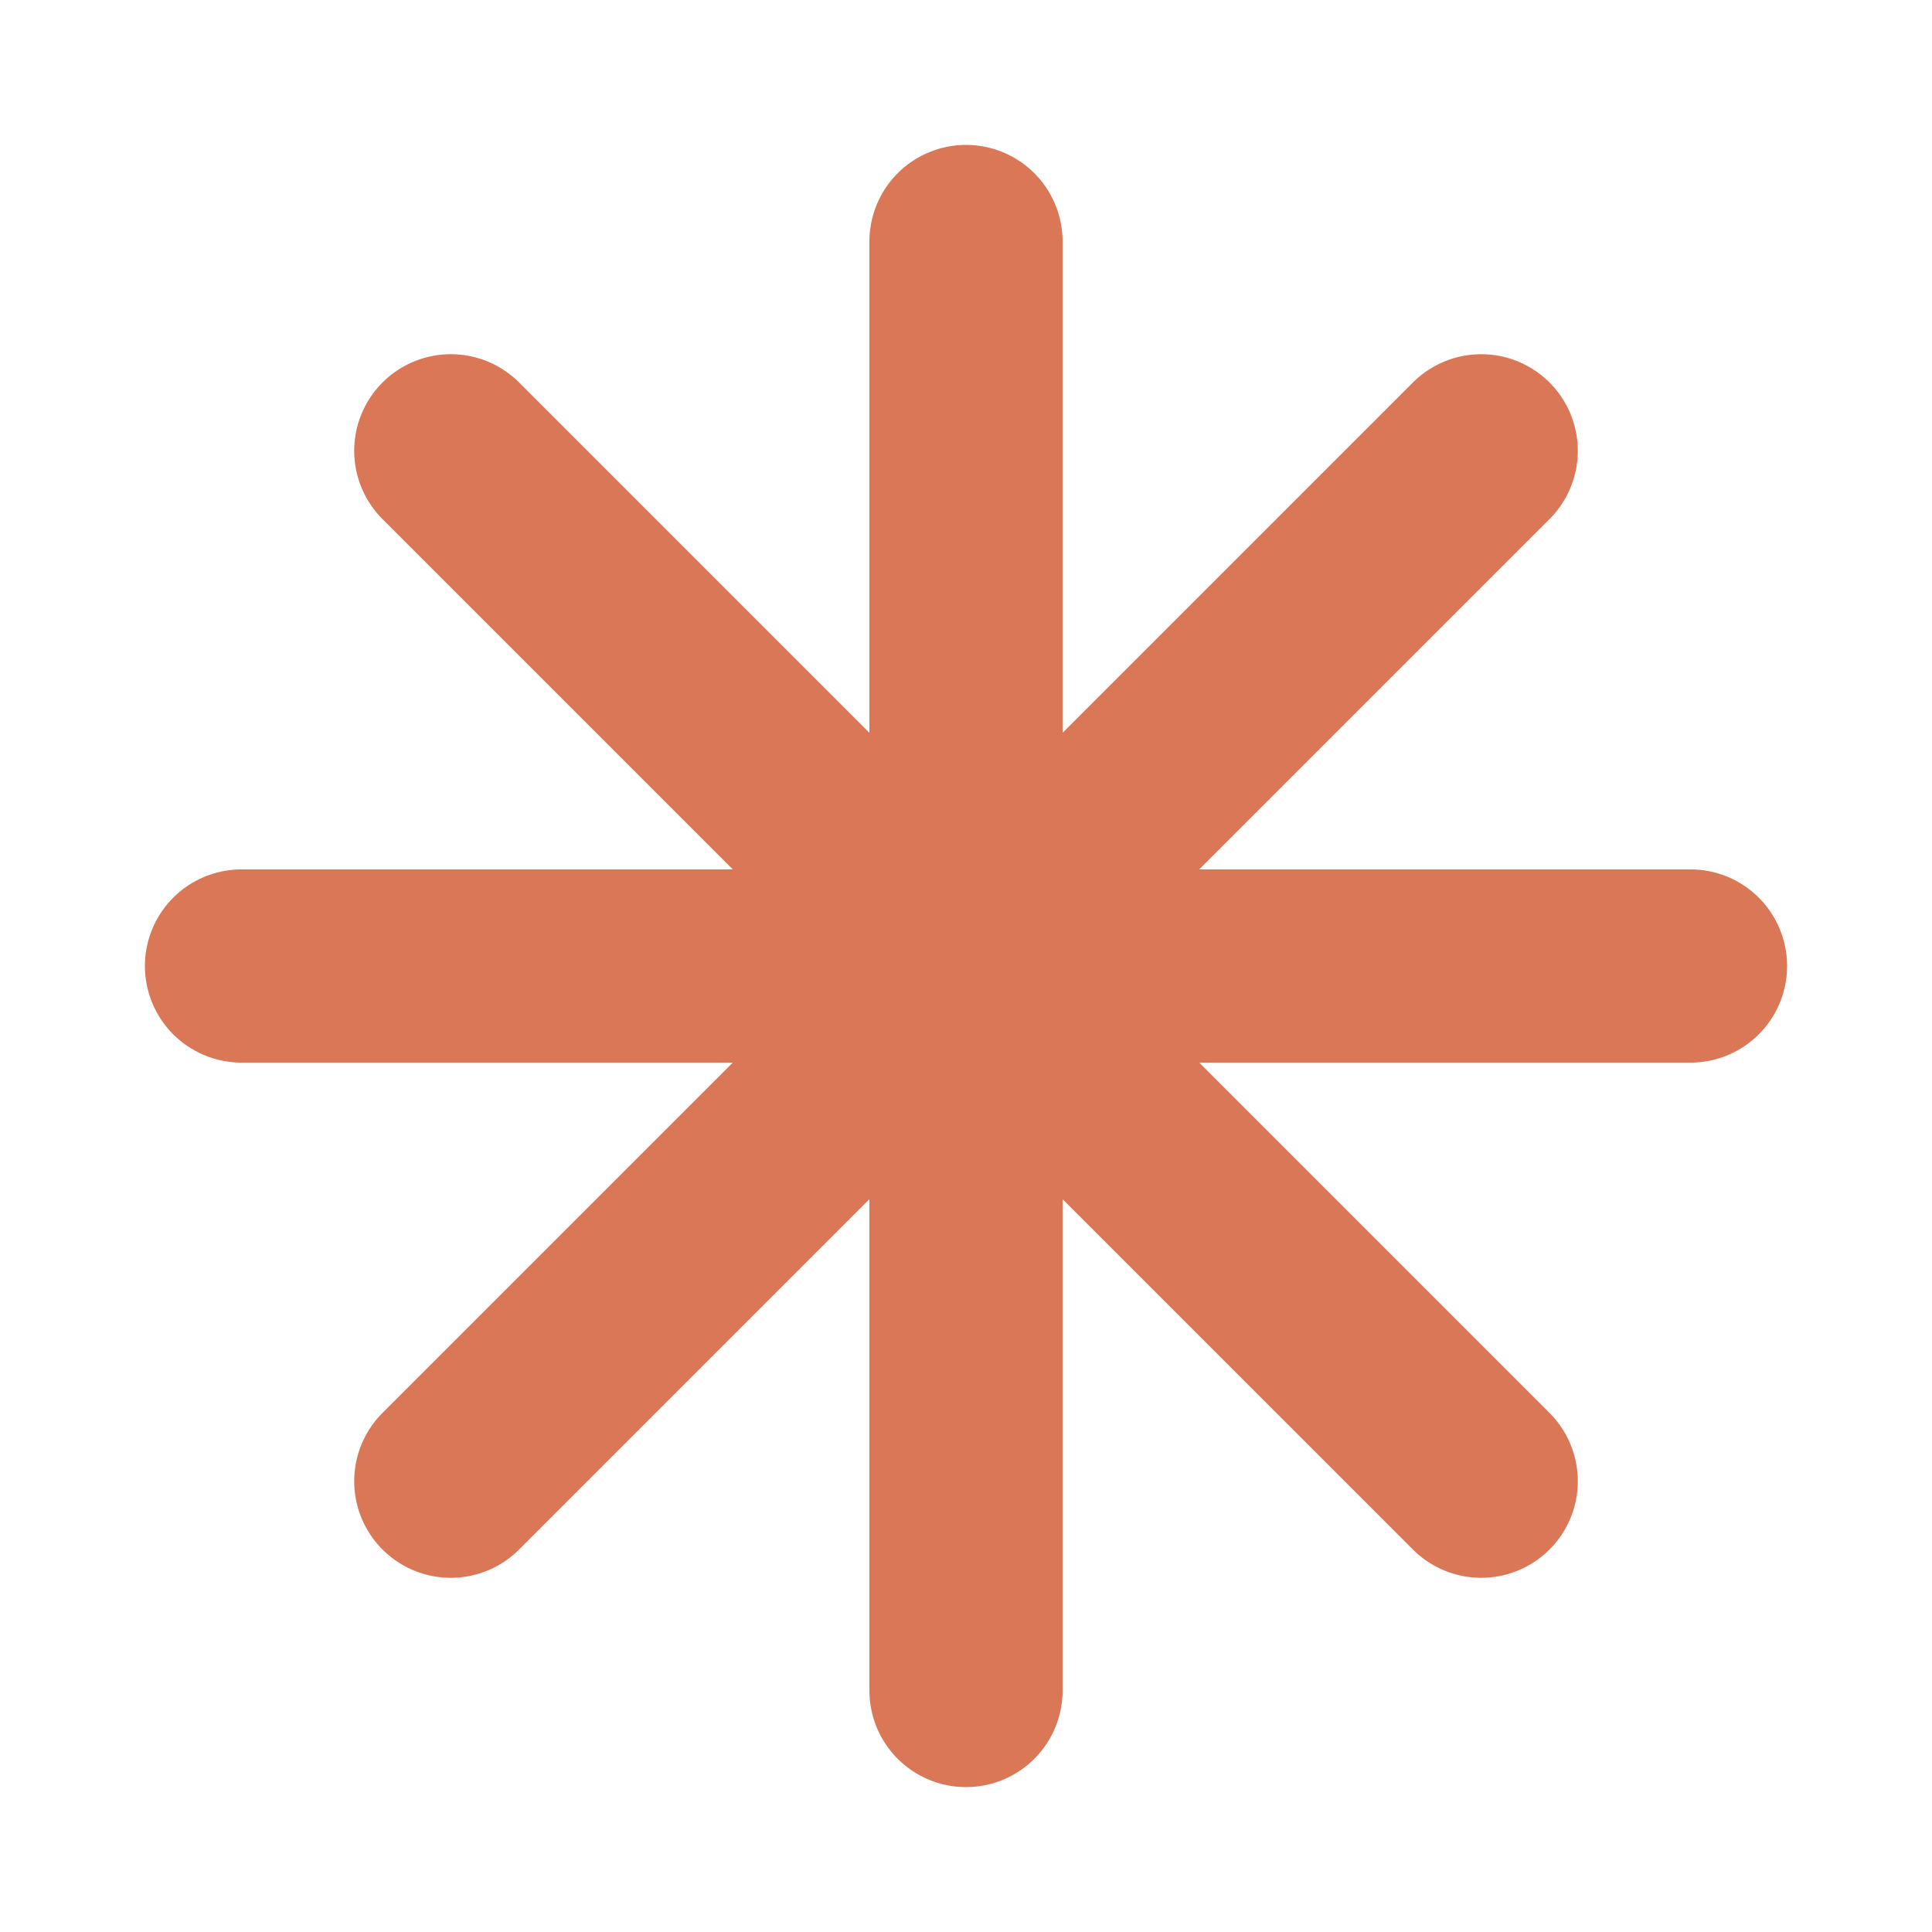
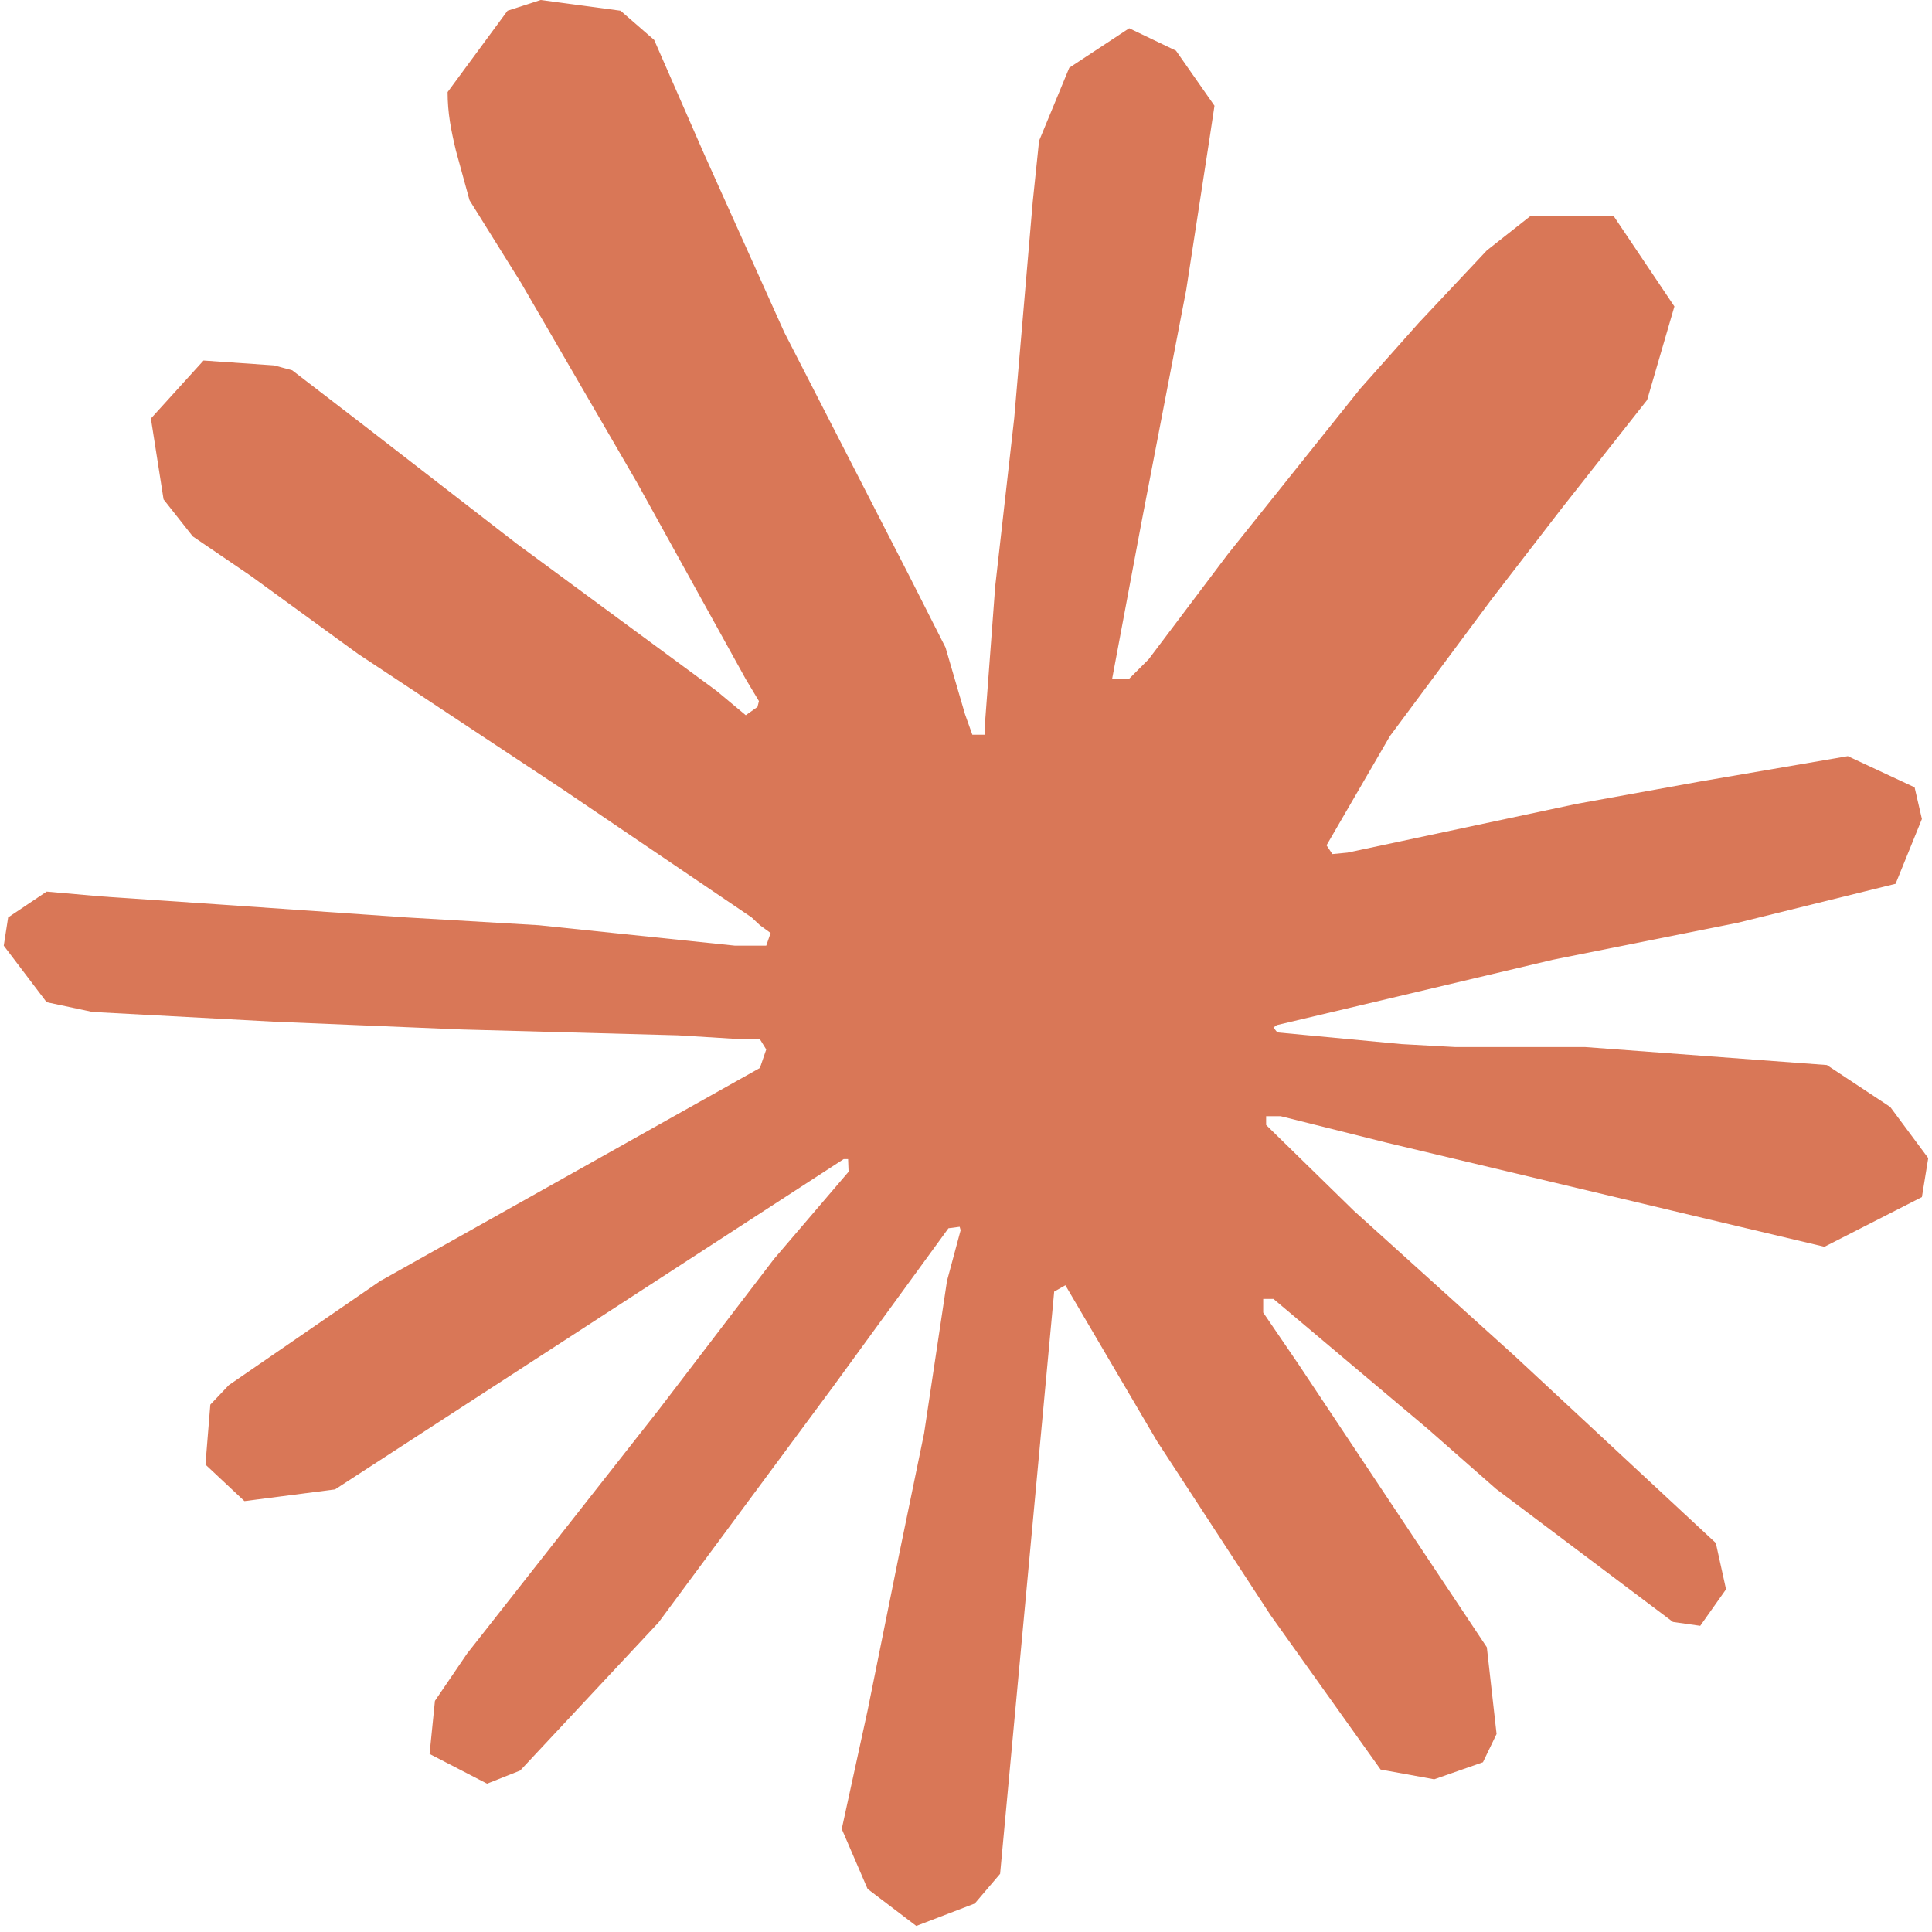
- <svg xmlns="http://www.w3.org/2000/svg" width="24" height="24" viewBox="0 0 24 24" fill="none" stroke="#d97757" stroke-width="2.4" stroke-linecap="round">
-   <path d="M12 3v18M3 12h18M5.6 5.6l12.8 12.8M18.4 5.6 5.6 18.4" />
+ <svg xmlns="http://www.w3.org/2000/svg" width="24" height="24" viewBox="0 0 256 257" fill="none">
+   <path fill="#D97757" d="m50.228 170.321 50.357-28.257.843-2.463-.843-1.361h-2.462l-8.426-.518-28.775-.778-24.952-1.037-24.175-1.296-6.092-1.297L0 125.796l.583-3.759 5.12-3.434 7.324.648 16.202 1.101 24.304 1.685 17.629 1.037 26.118 2.722h4.148l.583-1.685-1.426-1.037-1.101-1.037-25.147-17.045-27.22-18.017-14.258-10.37-7.713-5.25-3.888-4.925-1.685-10.758 7-7.713 9.397.649 2.398.648 9.527 7.323 20.35 15.75L94.817 91.9l3.889 3.24 1.555-1.102.195-.777-1.75-2.917-14.453-26.118-15.425-26.572-6.87-11.018-1.814-6.61c-.648-2.723-1.102-4.991-1.102-7.778l7.972-10.823L71.42 0 82.05 1.426l4.472 3.888 6.61 15.101 10.694 23.786 16.591 32.34 4.861 9.592 2.592 8.879.973 2.722h1.685v-1.556l1.36-18.211 2.528-22.36 2.463-28.776.843-8.1 4.018-9.722 7.971-5.25 6.222 2.981 5.12 7.324-.713 4.73-3.046 19.768-5.962 30.98-3.889 20.739h2.268l2.593-2.593 10.499-13.934 17.628-22.036 7.778-8.749 9.073-9.657 5.833-4.601h11.018l8.1 12.055-3.628 12.443-11.342 14.388-9.398 12.184-13.48 18.147-8.426 14.518.778 1.166 2.01-.194 30.46-6.481 16.462-2.982 19.637-3.37 8.88 4.148.971 4.213-3.5 8.62-20.998 5.184-24.628 4.926-36.682 8.685-.454.324.519.648 16.526 1.555 7.065.389h17.304l32.21 2.398 8.426 5.574 5.055 6.805-.843 5.184-12.962 6.611-17.498-4.148-40.83-9.721-14-3.5h-1.944v1.167l11.666 11.406 21.387 19.314 26.767 24.887 1.36 6.157-3.434 4.86-3.63-.518-23.526-17.693-9.073-7.972-20.545-17.304h-1.36v1.814l4.73 6.935 25.017 37.59 1.296 11.536-1.814 3.76-6.481 2.268-7.13-1.297-14.647-20.544-15.1-23.138-12.185-20.739-1.49.843-7.194 77.448-3.37 3.953-7.778 2.981-6.48-4.925-3.436-7.972 3.435-15.749 4.148-20.544 3.37-16.333 3.046-20.285 1.815-6.74-.13-.454-1.49.194-15.295 20.999-23.267 31.433-18.406 19.702-4.407 1.75-7.648-3.954.713-7.064 4.277-6.286 25.47-32.405 15.36-20.092 9.917-11.6-.065-1.686h-.583L44.07 198.125l-12.055 1.555-5.185-4.86.648-7.972 2.463-2.593 20.35-13.999-.064.065Z" />
</svg>
